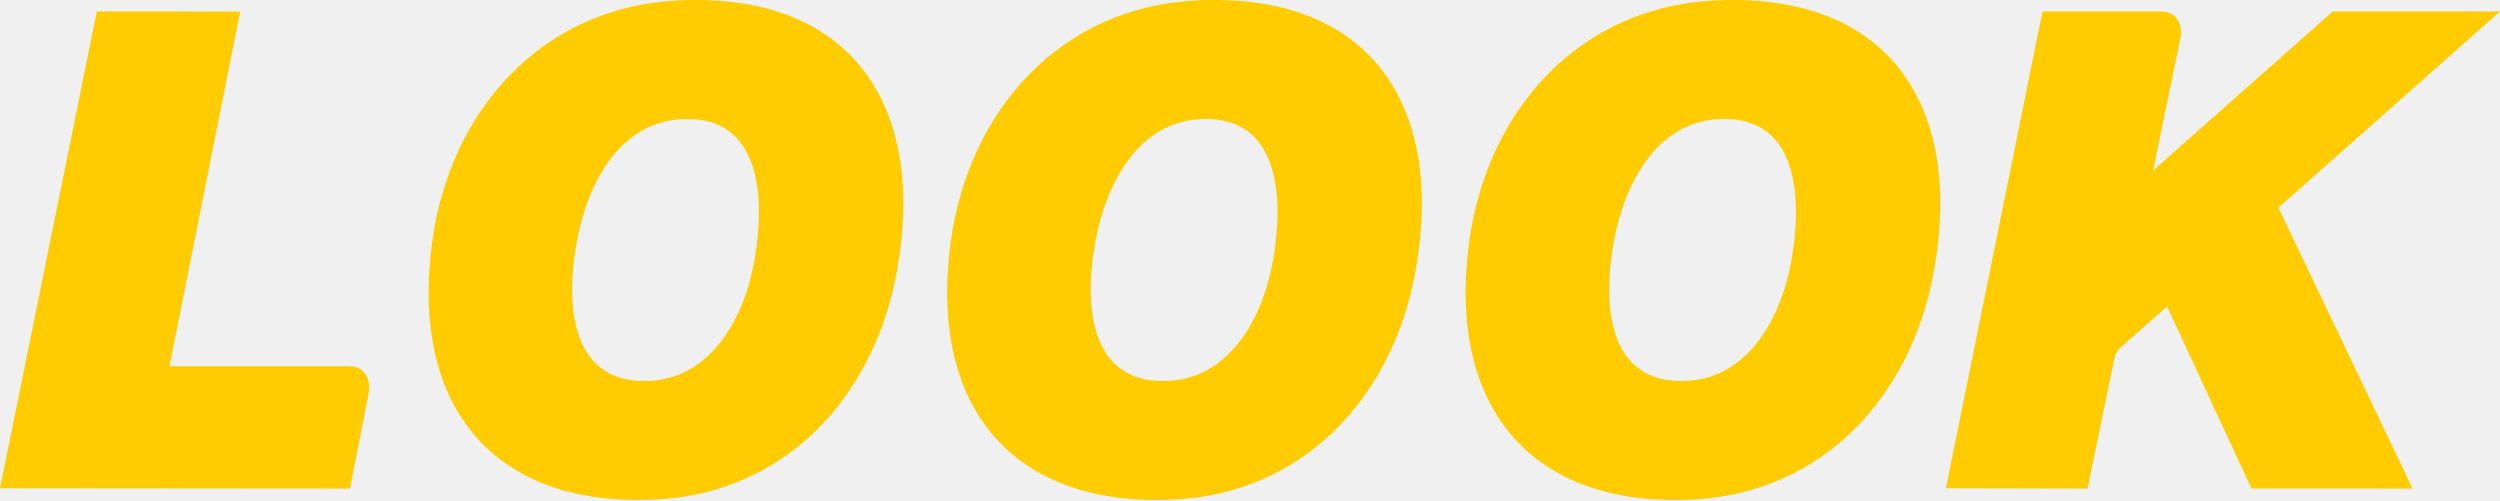
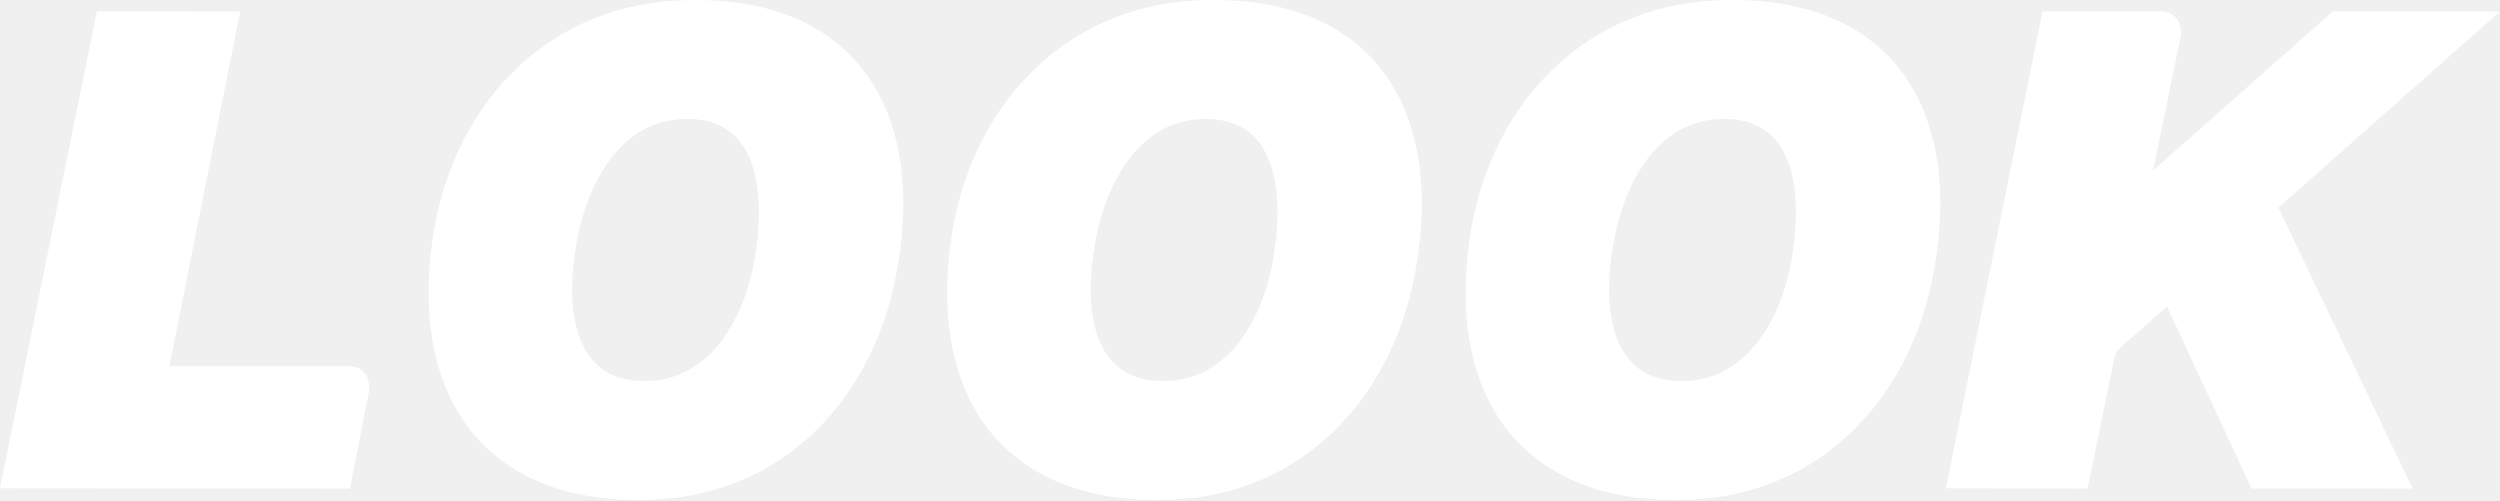
<svg xmlns="http://www.w3.org/2000/svg" xml:space="preserve" width="216.83mm" height="43.366mm" version="1.1" style="shape-rendering:geometricPrecision; text-rendering:geometricPrecision; image-rendering:optimizeQuality; fill-rule:evenodd; clip-rule:evenodd" viewBox="0 0 58849.8 11770">
  <defs>
    <style type="text/css">
   
-     .fil0 {fill:#FECC00}
+     .fil0 {fill:#fff}
   
  </style>
  </defs>
  <g id="Слой_x0020_1">
    <path class="fil0" d="M15966.4 2809.8c1854.1,-156 2082,1632.4 1797.6,3293.8 -237.2,1385.1 -1017.9,2746.2 -2388.9,2856.7 -1859,149.9 -2104.1,-1608.5 -1796.1,-3283.2 253.5,-1378.3 1006,-2751.2 2387.5,-2867.4zm24411.4 0c1854.1,-156 2082.1,1632.4 1797.6,3293.8 -237.2,1385.1 -1017.9,2746.2 -2388.9,2856.7 -1859,149.9 -2104.1,-1608.5 -1796.1,-3283.2 253.4,-1378.3 1006,-2751.2 2387.5,-2867.4zm-21 -2798.7c-3201.6,161.7 -5355.8,2596.1 -5773,5688.4 -529.4,3924.6 1497.7,6245.5 5258.8,6060.1 3042.4,-150 5137.6,-2395.1 5678.6,-5361.3 712,-3903.6 -1062.3,-6594.2 -5164.5,-6387.1zm-12183 2798.7c1854.1,-156 2082.1,1632.4 1797.6,3293.8 -237.2,1385.1 -1017.9,2746.2 -2389,2856.7 -1859,149.9 -2104,-1608.5 -1796.1,-3283.2 253.4,-1378.3 1006,-2751.2 2387.5,-2867.4zm-21 -2798.7c-3201.6,161.7 -5355.8,2596.1 -5773,5688.4 -529.4,3924.6 1497.7,6245.5 5258.8,6060.1 3042.4,-150 5137.6,-2395.1 5678.6,-5361.3 712,-3903.6 -1062.3,-6594.2 -5164.4,-6387.1zm-28152.8 11483.1l8237.1 7.2c161.9,-825.1 280.7,-1426.8 442.5,-2251.9 41.7,-212.8 -14.2,-626.9 -466.6,-626.9l-4225.6 0 1666.2 -8351.2 -3373.9 -2 -2279.9 11224.8zm45806.5 -0.2l3334 7.6 619 -3004.4c33.8,-166.6 39.3,-210.9 236.1,-385 196.8,-174.1 748.4,-662.1 1016.7,-899.5l1987 4286.7 3792.7 1.8 -3159 -6612.9 5216.7 -4618.7 -3936.9 0 -4229.7 3744.9c214.1,-1039.3 428.3,-2078.7 642.4,-3118 76.2,-369.9 -150.7,-626.9 -435.4,-626.9l-2809.5 0c-758,3741.5 -1516.1,7483 -2274.1,11224.5zm-29861.1 -11482.8c-3201.5,161.7 -5355.8,2596.1 -5773,5688.4 -529.4,3924.6 1497.7,6245.5 5258.8,6060.1 3042.4,-150 5137.6,-2395.1 5678.6,-5361.3 712,-3903.6 -1062.3,-6594.2 -5164.5,-6387.1z" />
  </g>
</svg>
